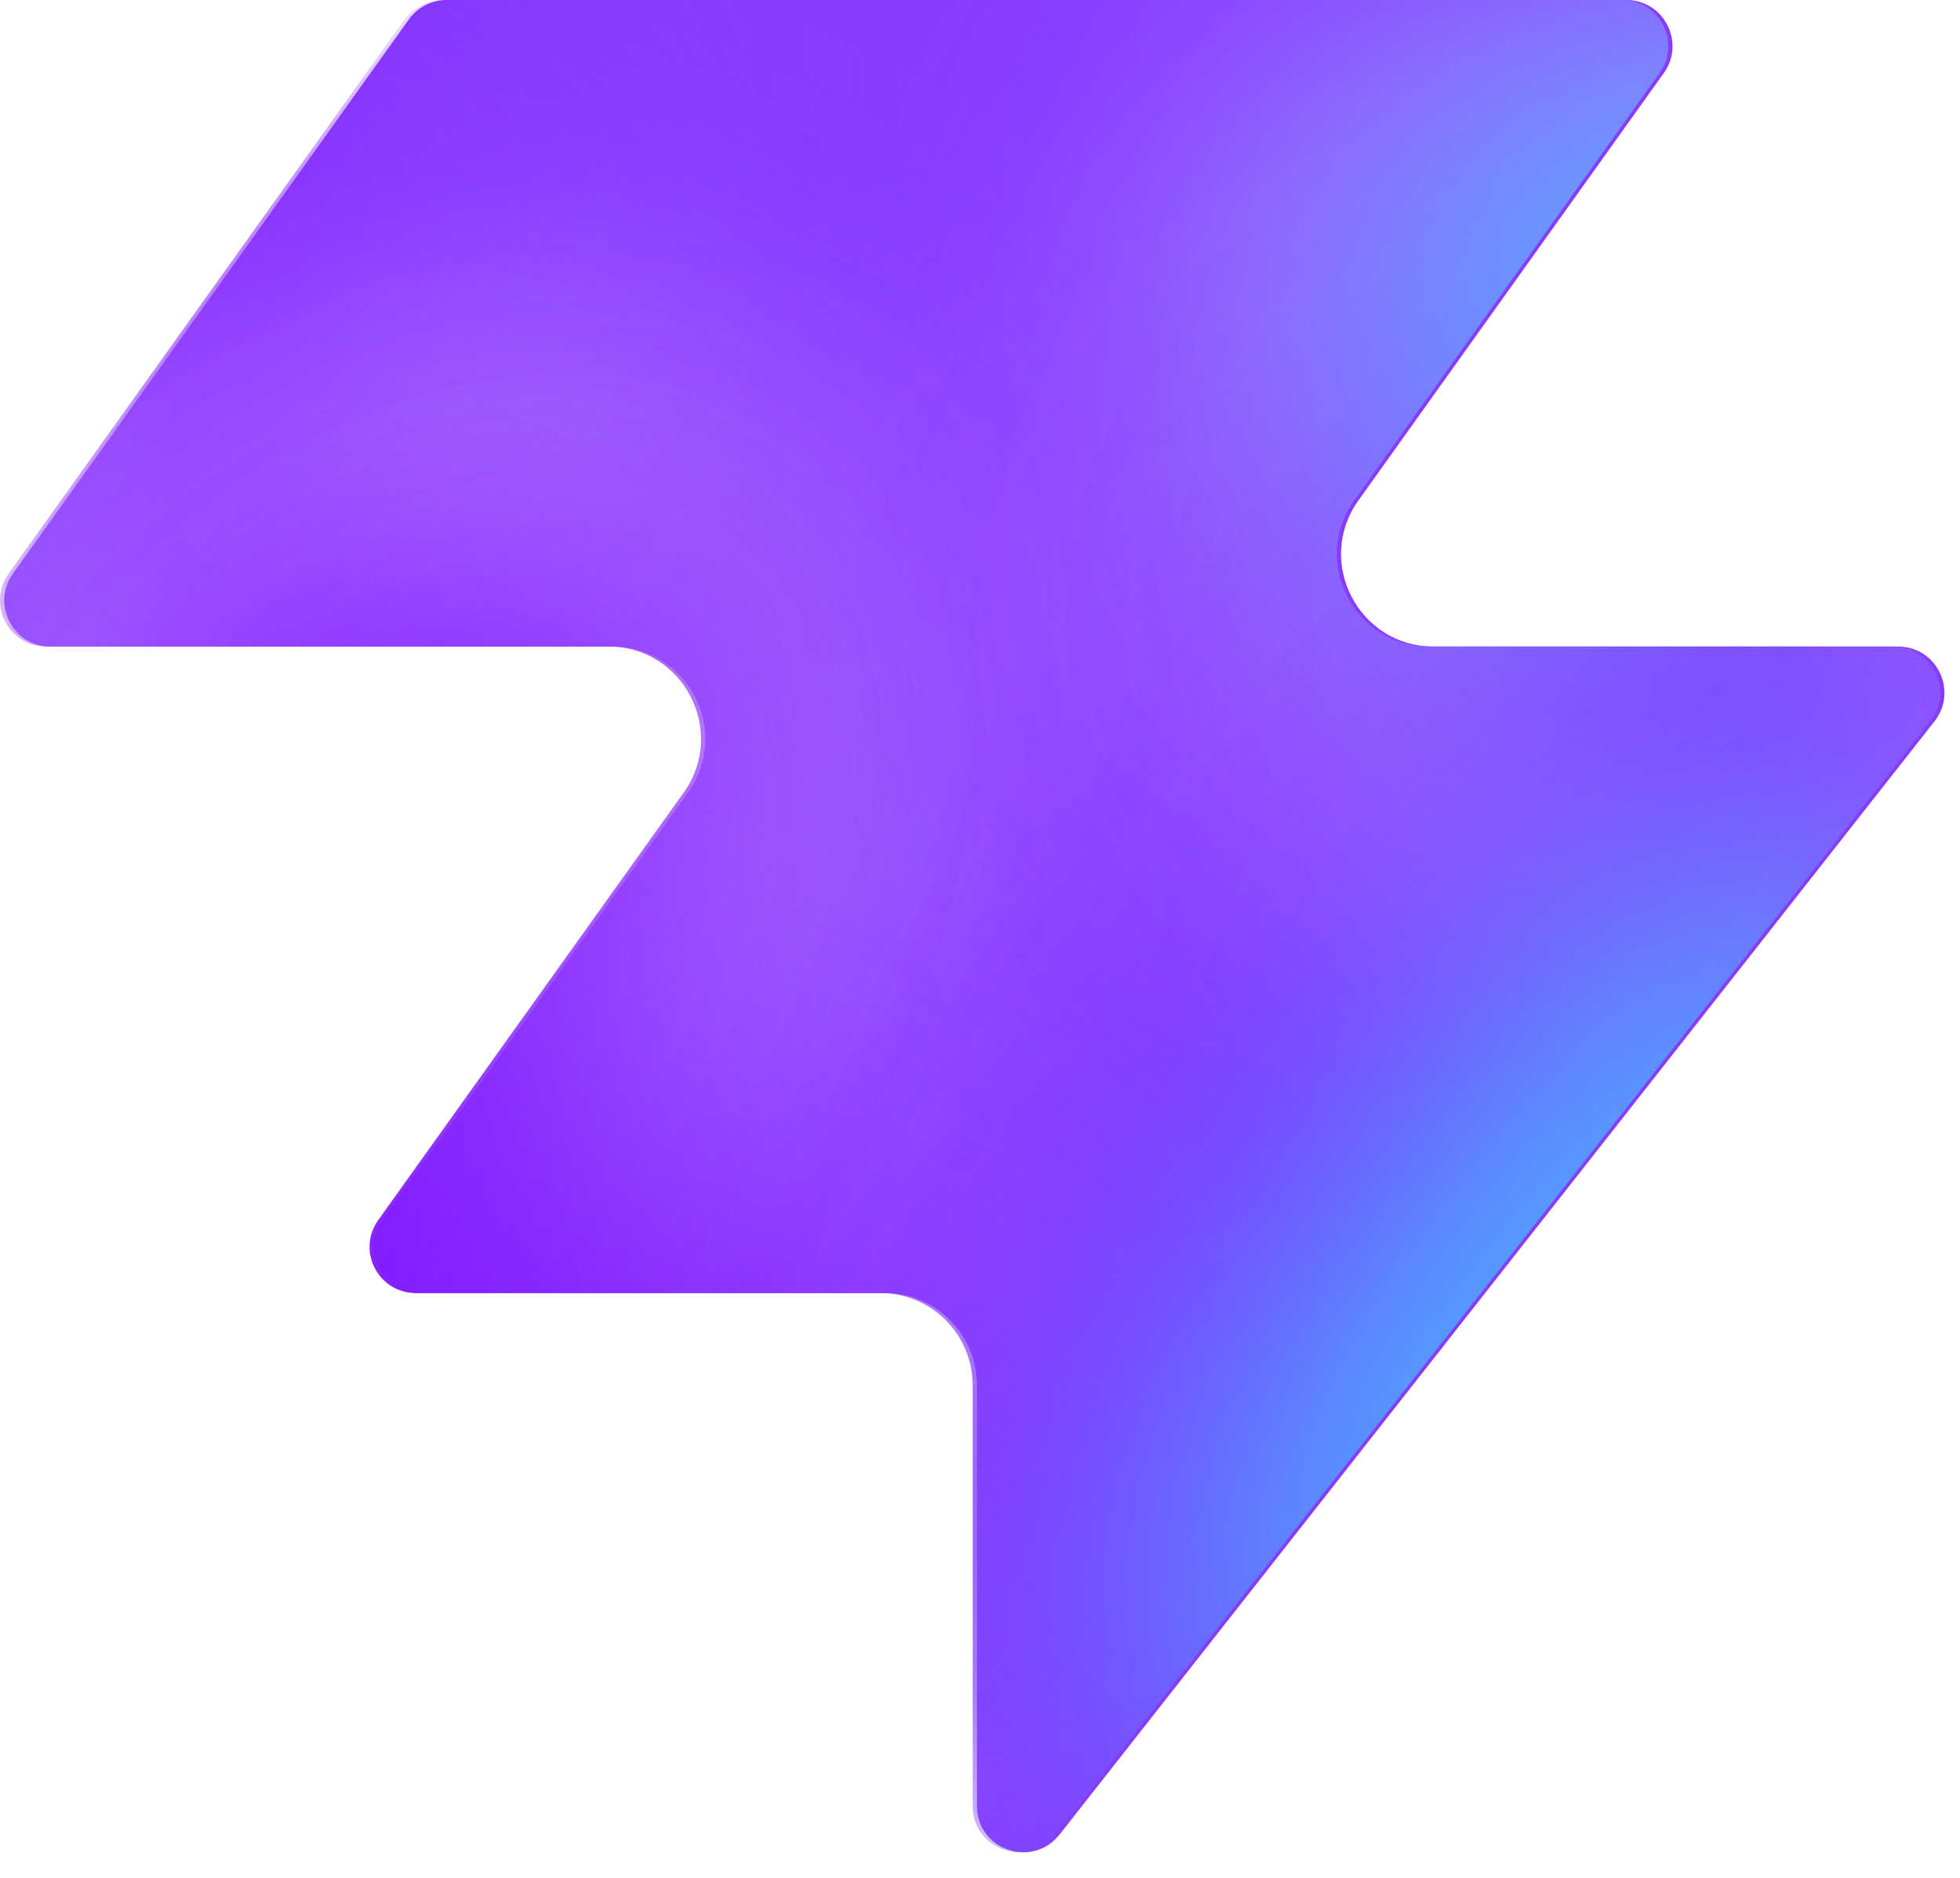
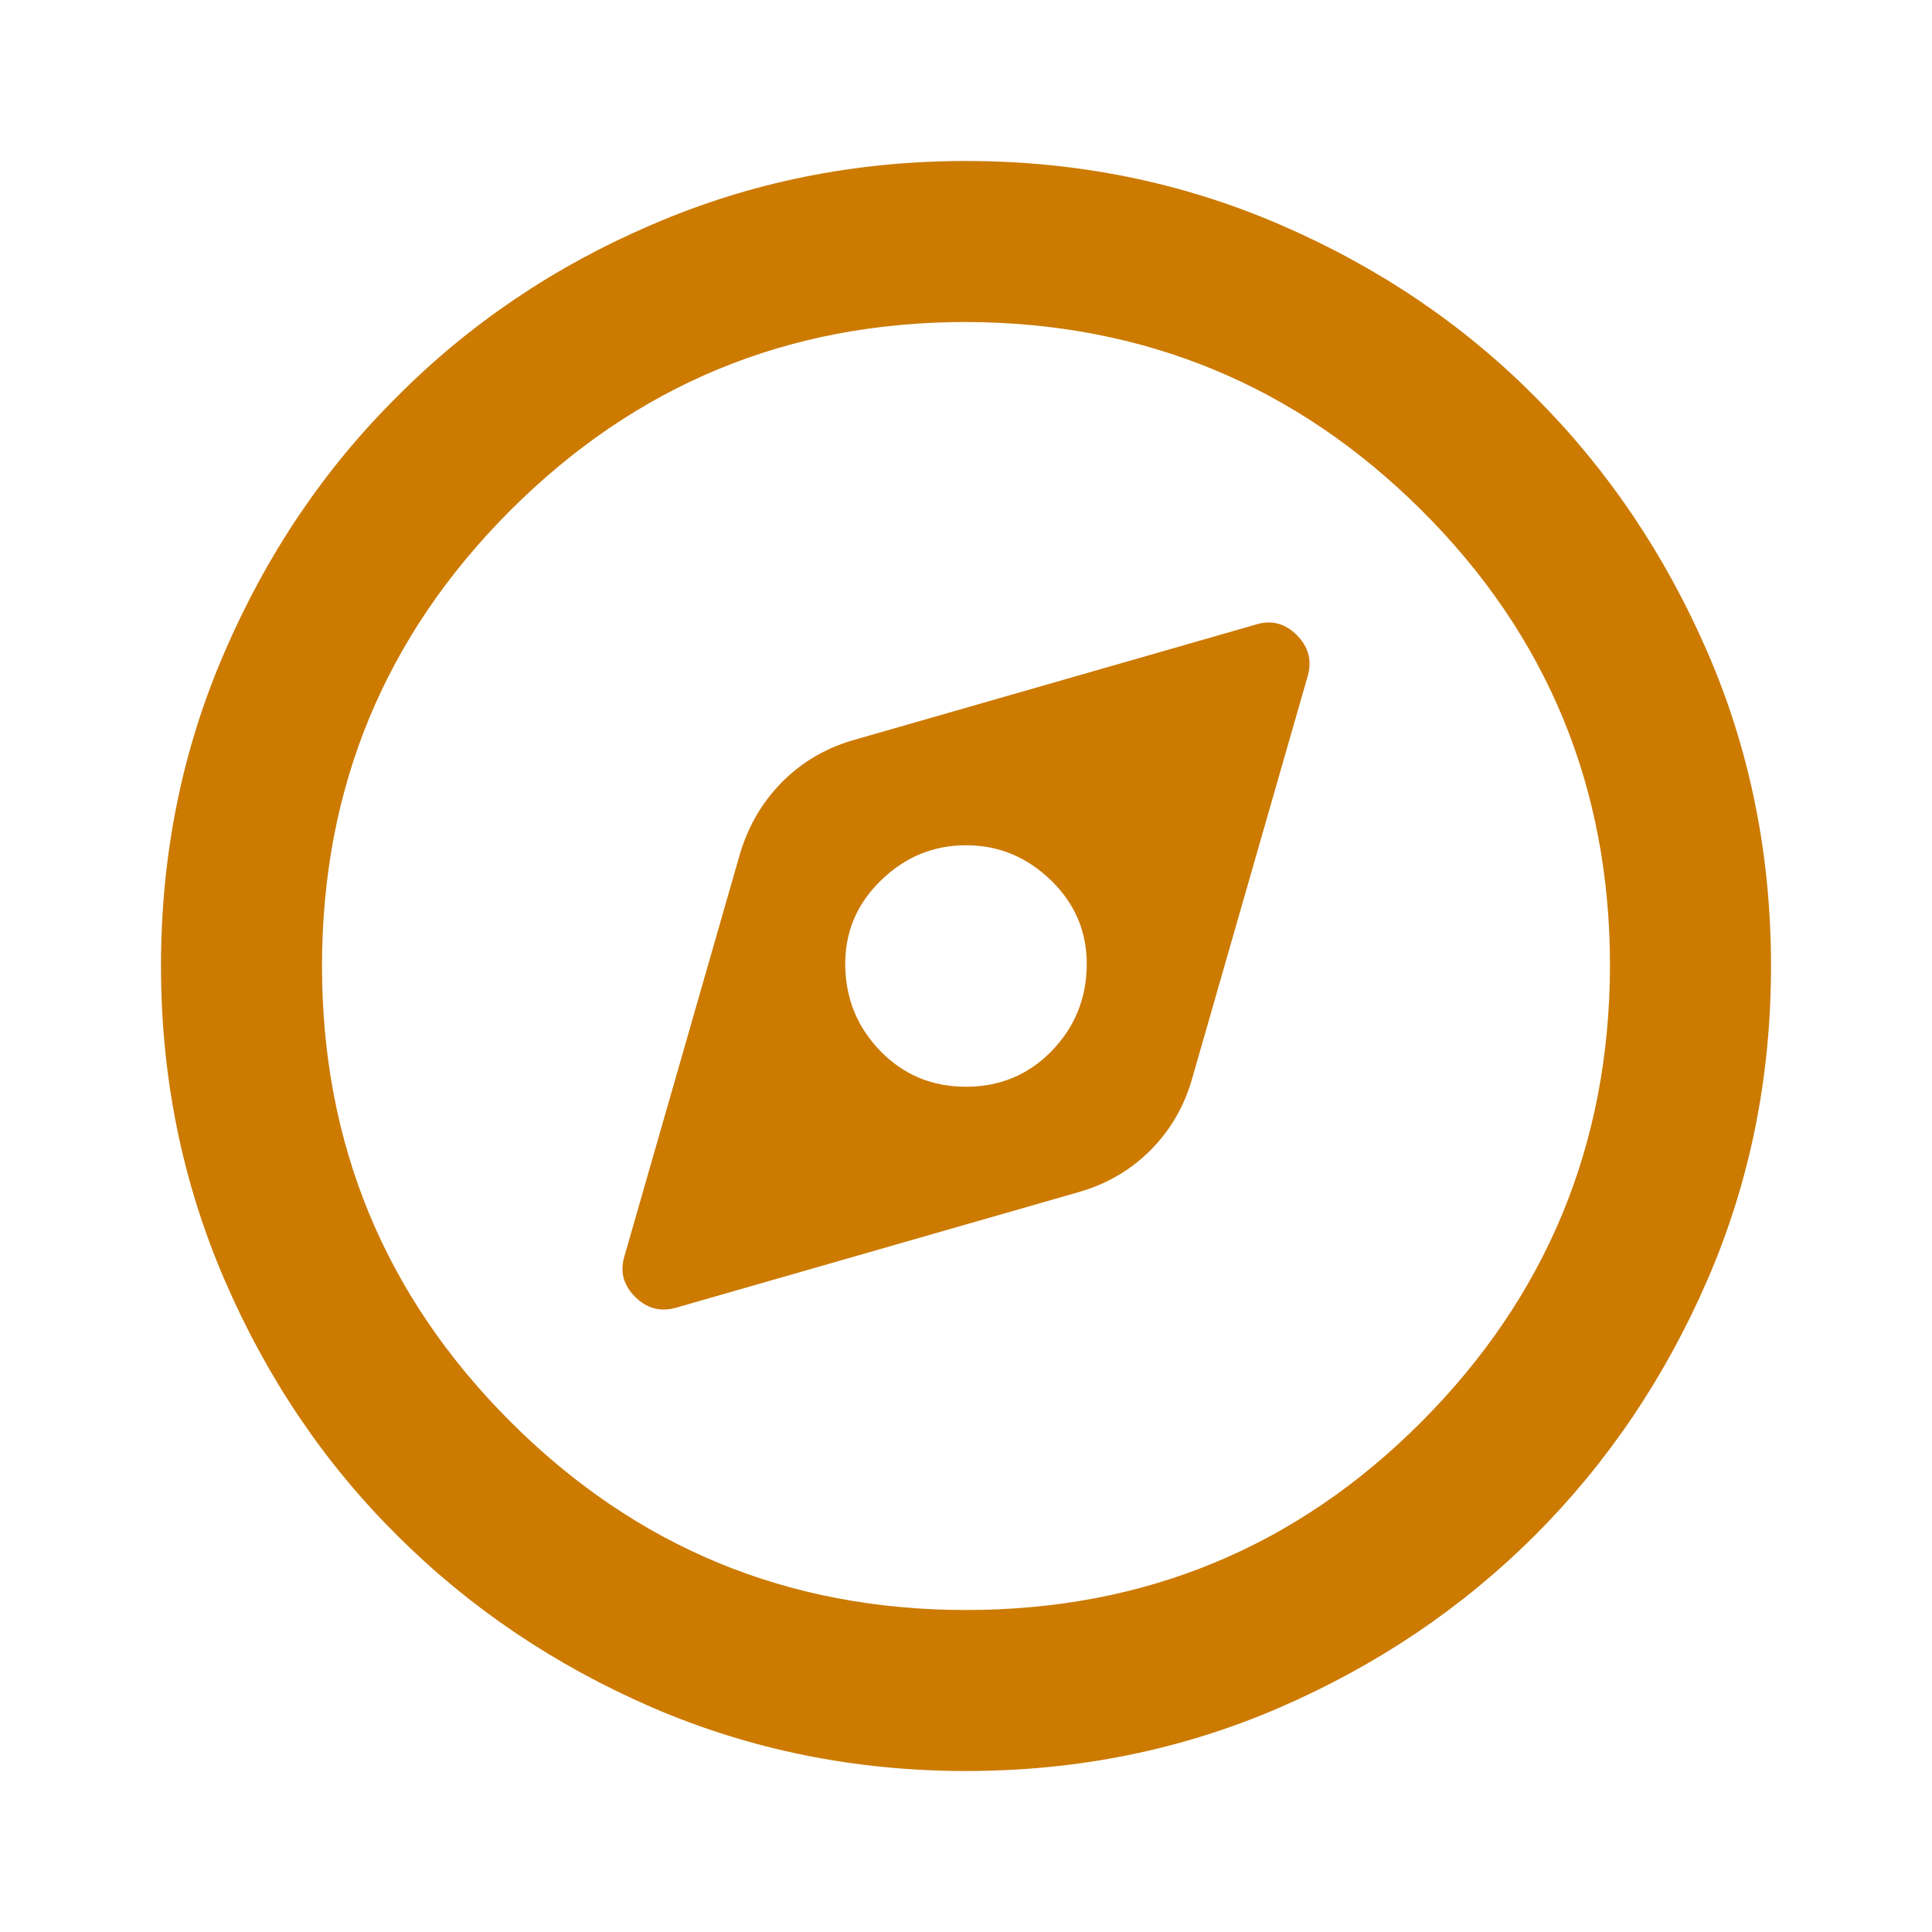
- <svg xmlns="http://www.w3.org/2000/svg" width="48" height="46" fill="none" viewBox="0 0 48 46">
-   <path fill="#863bff" d="M25.946 44.938c-.664.845-2.021.375-2.021-.698V33.937a2.26 2.26 0 0 0-2.262-2.262H10.287c-.92 0-1.456-1.04-.92-1.788l7.48-10.471c1.07-1.497 0-3.578-1.842-3.578H1.237c-.92 0-1.456-1.04-.92-1.788L10.013.474c.214-.297.556-.474.92-.474h28.894c.92 0 1.456 1.04.92 1.788l-7.48 10.471c-1.07 1.498 0 3.579 1.842 3.579h11.377c.943 0 1.473 1.088.89 1.83L25.947 44.94z" style="fill:#863bff;fill:color(display-p3 .525 .23 1);fill-opacity:1" />
-   <mask id="a" width="48" height="46" x="0" y="0" maskUnits="userSpaceOnUse" style="mask-type:alpha">
-     <path fill="#000" d="M25.842 44.938c-.664.844-2.021.375-2.021-.698V33.937a2.26 2.26 0 0 0-2.262-2.262H10.183c-.92 0-1.456-1.04-.92-1.788l7.48-10.471c1.07-1.498 0-3.579-1.842-3.579H1.133c-.92 0-1.456-1.04-.92-1.787L9.91.473c.214-.297.556-.474.92-.474h28.894c.92 0 1.456 1.04.92 1.788l-7.48 10.471c-1.07 1.498 0 3.578 1.842 3.578h11.377c.943 0 1.473 1.088.89 1.832L25.843 44.94z" style="fill:#000;fill-opacity:1" />
-   </mask>
-   <g mask="url(#a)">
-     <g filter="url(#b)">
-       <ellipse cx="5.508" cy="14.704" fill="#ede6ff" rx="5.508" ry="14.704" style="fill:#ede6ff;fill:color(display-p3 .927 .903 1);fill-opacity:1" transform="matrix(.00324 1 1 -.00324 -4.47 31.516)" />
-     </g>
-     <g filter="url(#c)">
-       <ellipse cx="10.399" cy="29.851" fill="#ede6ff" rx="10.399" ry="29.851" style="fill:#ede6ff;fill:color(display-p3 .927 .903 1);fill-opacity:1" transform="matrix(.00324 1 1 -.00324 -39.328 7.883)" />
-     </g>
-     <g filter="url(#d)">
-       <ellipse cx="5.508" cy="30.487" fill="#7e14ff" rx="5.508" ry="30.487" style="fill:#7e14ff;fill:color(display-p3 .492 .077 1);fill-opacity:1" transform="rotate(89.814 -25.913 -14.639)scale(1 -1)" />
-     </g>
-     <g filter="url(#e)">
-       <ellipse cx="5.508" cy="30.599" fill="#7e14ff" rx="5.508" ry="30.599" style="fill:#7e14ff;fill:color(display-p3 .492 .077 1);fill-opacity:1" transform="rotate(89.814 -32.644 -3.334)scale(1 -1)" />
-     </g>
-     <g filter="url(#f)">
-       <ellipse cx="5.508" cy="30.599" fill="#7e14ff" rx="5.508" ry="30.599" style="fill:#7e14ff;fill:color(display-p3 .492 .077 1);fill-opacity:1" transform="matrix(.00324 1 1 -.00324 -34.34 30.47)" />
-     </g>
-     <g filter="url(#g)">
-       <ellipse cx="14.072" cy="22.078" fill="#ede6ff" rx="14.072" ry="22.078" style="fill:#ede6ff;fill:color(display-p3 .927 .903 1);fill-opacity:1" transform="rotate(93.35 24.506 48.493)scale(-1 1)" />
-     </g>
-     <g filter="url(#h)">
-       <ellipse cx="3.47" cy="21.501" fill="#7e14ff" rx="3.47" ry="21.501" style="fill:#7e14ff;fill:color(display-p3 .492 .077 1);fill-opacity:1" transform="rotate(89.009 28.708 47.59)scale(-1 1)" />
-     </g>
-     <g filter="url(#i)">
-       <ellipse cx="3.47" cy="21.501" fill="#7e14ff" rx="3.47" ry="21.501" style="fill:#7e14ff;fill:color(display-p3 .492 .077 1);fill-opacity:1" transform="rotate(89.009 28.708 47.59)scale(-1 1)" />
-     </g>
-     <g filter="url(#j)">
-       <ellipse cx=".387" cy="8.972" fill="#7e14ff" rx="4.407" ry="29.108" style="fill:#7e14ff;fill:color(display-p3 .492 .077 1);fill-opacity:1" transform="rotate(39.51 .387 8.972)" />
-     </g>
-     <g filter="url(#k)">
-       <ellipse cx="47.523" cy="-6.092" fill="#7e14ff" rx="4.407" ry="29.108" style="fill:#7e14ff;fill:color(display-p3 .492 .077 1);fill-opacity:1" transform="rotate(37.892 47.523 -6.092)" />
-     </g>
-     <g filter="url(#l)">
-       <ellipse cx="41.412" cy="6.333" fill="#47bfff" rx="5.971" ry="9.665" style="fill:#47bfff;fill:color(display-p3 .28 .748 1);fill-opacity:1" transform="rotate(37.892 41.412 6.333)" />
-     </g>
-     <g filter="url(#m)">
-       <ellipse cx="-1.879" cy="38.332" fill="#7e14ff" rx="4.407" ry="29.108" style="fill:#7e14ff;fill:color(display-p3 .492 .077 1);fill-opacity:1" transform="rotate(37.892 -1.88 38.332)" />
-     </g>
-     <g filter="url(#n)">
-       <ellipse cx="-1.879" cy="38.332" fill="#7e14ff" rx="4.407" ry="29.108" style="fill:#7e14ff;fill:color(display-p3 .492 .077 1);fill-opacity:1" transform="rotate(37.892 -1.88 38.332)" />
-     </g>
-     <g filter="url(#o)">
-       <ellipse cx="35.651" cy="29.907" fill="#7e14ff" rx="4.407" ry="29.108" style="fill:#7e14ff;fill:color(display-p3 .492 .077 1);fill-opacity:1" transform="rotate(37.892 35.651 29.907)" />
-     </g>
-     <g filter="url(#p)">
-       <ellipse cx="38.418" cy="32.4" fill="#47bfff" rx="5.971" ry="15.297" style="fill:#47bfff;fill:color(display-p3 .28 .748 1);fill-opacity:1" transform="rotate(37.892 38.418 32.4)" />
-     </g>
-   </g>
-   <defs>
-     <filter id="b" width="60.045" height="41.654" x="-19.77" y="16.149" color-interpolation-filters="sRGB" filterUnits="userSpaceOnUse">
-       <feFlood flood-opacity="0" result="BackgroundImageFix" />
-       <feBlend in="SourceGraphic" in2="BackgroundImageFix" result="shape" />
-       <feGaussianBlur result="effect1_foregroundBlur_2002_17158" stdDeviation="7.659" />
-     </filter>
-     <filter id="c" width="90.34" height="51.437" x="-54.613" y="-7.533" color-interpolation-filters="sRGB" filterUnits="userSpaceOnUse">
-       <feFlood flood-opacity="0" result="BackgroundImageFix" />
-       <feBlend in="SourceGraphic" in2="BackgroundImageFix" result="shape" />
-       <feGaussianBlur result="effect1_foregroundBlur_2002_17158" stdDeviation="7.659" />
-     </filter>
-     <filter id="d" width="79.355" height="29.4" x="-49.64" y="2.03" color-interpolation-filters="sRGB" filterUnits="userSpaceOnUse">
-       <feFlood flood-opacity="0" result="BackgroundImageFix" />
-       <feBlend in="SourceGraphic" in2="BackgroundImageFix" result="shape" />
-       <feGaussianBlur result="effect1_foregroundBlur_2002_17158" stdDeviation="4.596" />
-     </filter>
-     <filter id="e" width="79.579" height="29.4" x="-45.045" y="20.029" color-interpolation-filters="sRGB" filterUnits="userSpaceOnUse">
-       <feFlood flood-opacity="0" result="BackgroundImageFix" />
-       <feBlend in="SourceGraphic" in2="BackgroundImageFix" result="shape" />
-       <feGaussianBlur result="effect1_foregroundBlur_2002_17158" stdDeviation="4.596" />
-     </filter>
-     <filter id="f" width="79.579" height="29.4" x="-43.513" y="21.178" color-interpolation-filters="sRGB" filterUnits="userSpaceOnUse">
-       <feFlood flood-opacity="0" result="BackgroundImageFix" />
-       <feBlend in="SourceGraphic" in2="BackgroundImageFix" result="shape" />
-       <feGaussianBlur result="effect1_foregroundBlur_2002_17158" stdDeviation="4.596" />
-     </filter>
-     <filter id="g" width="74.749" height="58.852" x="15.756" y="-17.901" color-interpolation-filters="sRGB" filterUnits="userSpaceOnUse">
-       <feFlood flood-opacity="0" result="BackgroundImageFix" />
-       <feBlend in="SourceGraphic" in2="BackgroundImageFix" result="shape" />
-       <feGaussianBlur result="effect1_foregroundBlur_2002_17158" stdDeviation="7.659" />
-     </filter>
-     <filter id="h" width="61.377" height="25.362" x="23.548" y="2.284" color-interpolation-filters="sRGB" filterUnits="userSpaceOnUse">
-       <feFlood flood-opacity="0" result="BackgroundImageFix" />
-       <feBlend in="SourceGraphic" in2="BackgroundImageFix" result="shape" />
-       <feGaussianBlur result="effect1_foregroundBlur_2002_17158" stdDeviation="4.596" />
-     </filter>
-     <filter id="i" width="61.377" height="25.362" x="23.548" y="2.284" color-interpolation-filters="sRGB" filterUnits="userSpaceOnUse">
-       <feFlood flood-opacity="0" result="BackgroundImageFix" />
-       <feBlend in="SourceGraphic" in2="BackgroundImageFix" result="shape" />
-       <feGaussianBlur result="effect1_foregroundBlur_2002_17158" stdDeviation="4.596" />
-     </filter>
-     <filter id="j" width="56.045" height="63.649" x="-27.636" y="-22.853" color-interpolation-filters="sRGB" filterUnits="userSpaceOnUse">
-       <feFlood flood-opacity="0" result="BackgroundImageFix" />
-       <feBlend in="SourceGraphic" in2="BackgroundImageFix" result="shape" />
-       <feGaussianBlur result="effect1_foregroundBlur_2002_17158" stdDeviation="4.596" />
-     </filter>
-     <filter id="k" width="54.814" height="64.646" x="20.116" y="-38.415" color-interpolation-filters="sRGB" filterUnits="userSpaceOnUse">
-       <feFlood flood-opacity="0" result="BackgroundImageFix" />
-       <feBlend in="SourceGraphic" in2="BackgroundImageFix" result="shape" />
-       <feGaussianBlur result="effect1_foregroundBlur_2002_17158" stdDeviation="4.596" />
-     </filter>
-     <filter id="l" width="33.541" height="35.313" x="24.641" y="-11.323" color-interpolation-filters="sRGB" filterUnits="userSpaceOnUse">
-       <feFlood flood-opacity="0" result="BackgroundImageFix" />
-       <feBlend in="SourceGraphic" in2="BackgroundImageFix" result="shape" />
-       <feGaussianBlur result="effect1_foregroundBlur_2002_17158" stdDeviation="4.596" />
-     </filter>
-     <filter id="m" width="54.814" height="64.646" x="-29.286" y="6.009" color-interpolation-filters="sRGB" filterUnits="userSpaceOnUse">
-       <feFlood flood-opacity="0" result="BackgroundImageFix" />
-       <feBlend in="SourceGraphic" in2="BackgroundImageFix" result="shape" />
-       <feGaussianBlur result="effect1_foregroundBlur_2002_17158" stdDeviation="4.596" />
-     </filter>
-     <filter id="n" width="54.814" height="64.646" x="-29.286" y="6.009" color-interpolation-filters="sRGB" filterUnits="userSpaceOnUse">
-       <feFlood flood-opacity="0" result="BackgroundImageFix" />
-       <feBlend in="SourceGraphic" in2="BackgroundImageFix" result="shape" />
-       <feGaussianBlur result="effect1_foregroundBlur_2002_17158" stdDeviation="4.596" />
-     </filter>
-     <filter id="o" width="54.814" height="64.646" x="8.244" y="-2.416" color-interpolation-filters="sRGB" filterUnits="userSpaceOnUse">
-       <feFlood flood-opacity="0" result="BackgroundImageFix" />
-       <feBlend in="SourceGraphic" in2="BackgroundImageFix" result="shape" />
-       <feGaussianBlur result="effect1_foregroundBlur_2002_17158" stdDeviation="4.596" />
-     </filter>
-     <filter id="p" width="39.409" height="43.623" x="18.713" y="10.588" color-interpolation-filters="sRGB" filterUnits="userSpaceOnUse">
-       <feFlood flood-opacity="0" result="BackgroundImageFix" />
-       <feBlend in="SourceGraphic" in2="BackgroundImageFix" result="shape" />
-       <feGaussianBlur result="effect1_foregroundBlur_2002_17158" stdDeviation="4.596" />
-     </filter>
-   </defs>
+ <svg xmlns="http://www.w3.org/2000/svg" viewBox="0 0 24 24" height="24px" width="24px" fill="#cc7a00">
+   <path d="M8.38,16.25l5.05-1.45q0.5-0.15 0.86-0.51t0.51-0.86l1.45-5.05q0.07-0.28-0.14-0.49Q15.9,7.68 15.63,7.75L10.58,9.2q-0.5,0.15-0.86,0.51T9.2,10.58L7.75,15.63Q7.68,15.9 7.89,16.11t0.49,0.14ZM12,13.5q-0.63,0-1.06-0.44T10.5,12t0.44-1.06T12,10.5t1.06,0.44T13.5,12t-0.44,1.06T12,13.5ZM12,22q-2.07,0-3.9-0.79q-1.82-0.79-3.17-2.14Q3.58,17.73 2.79,15.9T2,12Q2,9.92 2.79,8.1Q3.58,6.27 4.93,4.93Q6.28,3.57 8.1,2.79Q9.93,2 12,2t3.9,0.79t3.17,2.14q1.35,1.35 2.14,3.17Q22,9.92 22,12t-0.79,3.9t-2.14,3.17q-1.35,1.35-3.17,2.14T12,22Zm0-2q3.33,0 5.66-2.34T20,12q0-3.33-2.34-5.66T12,4Q8.68,4 6.34,6.34T4,12t2.34,5.66T12,20Zm0-8Z" />
</svg>
